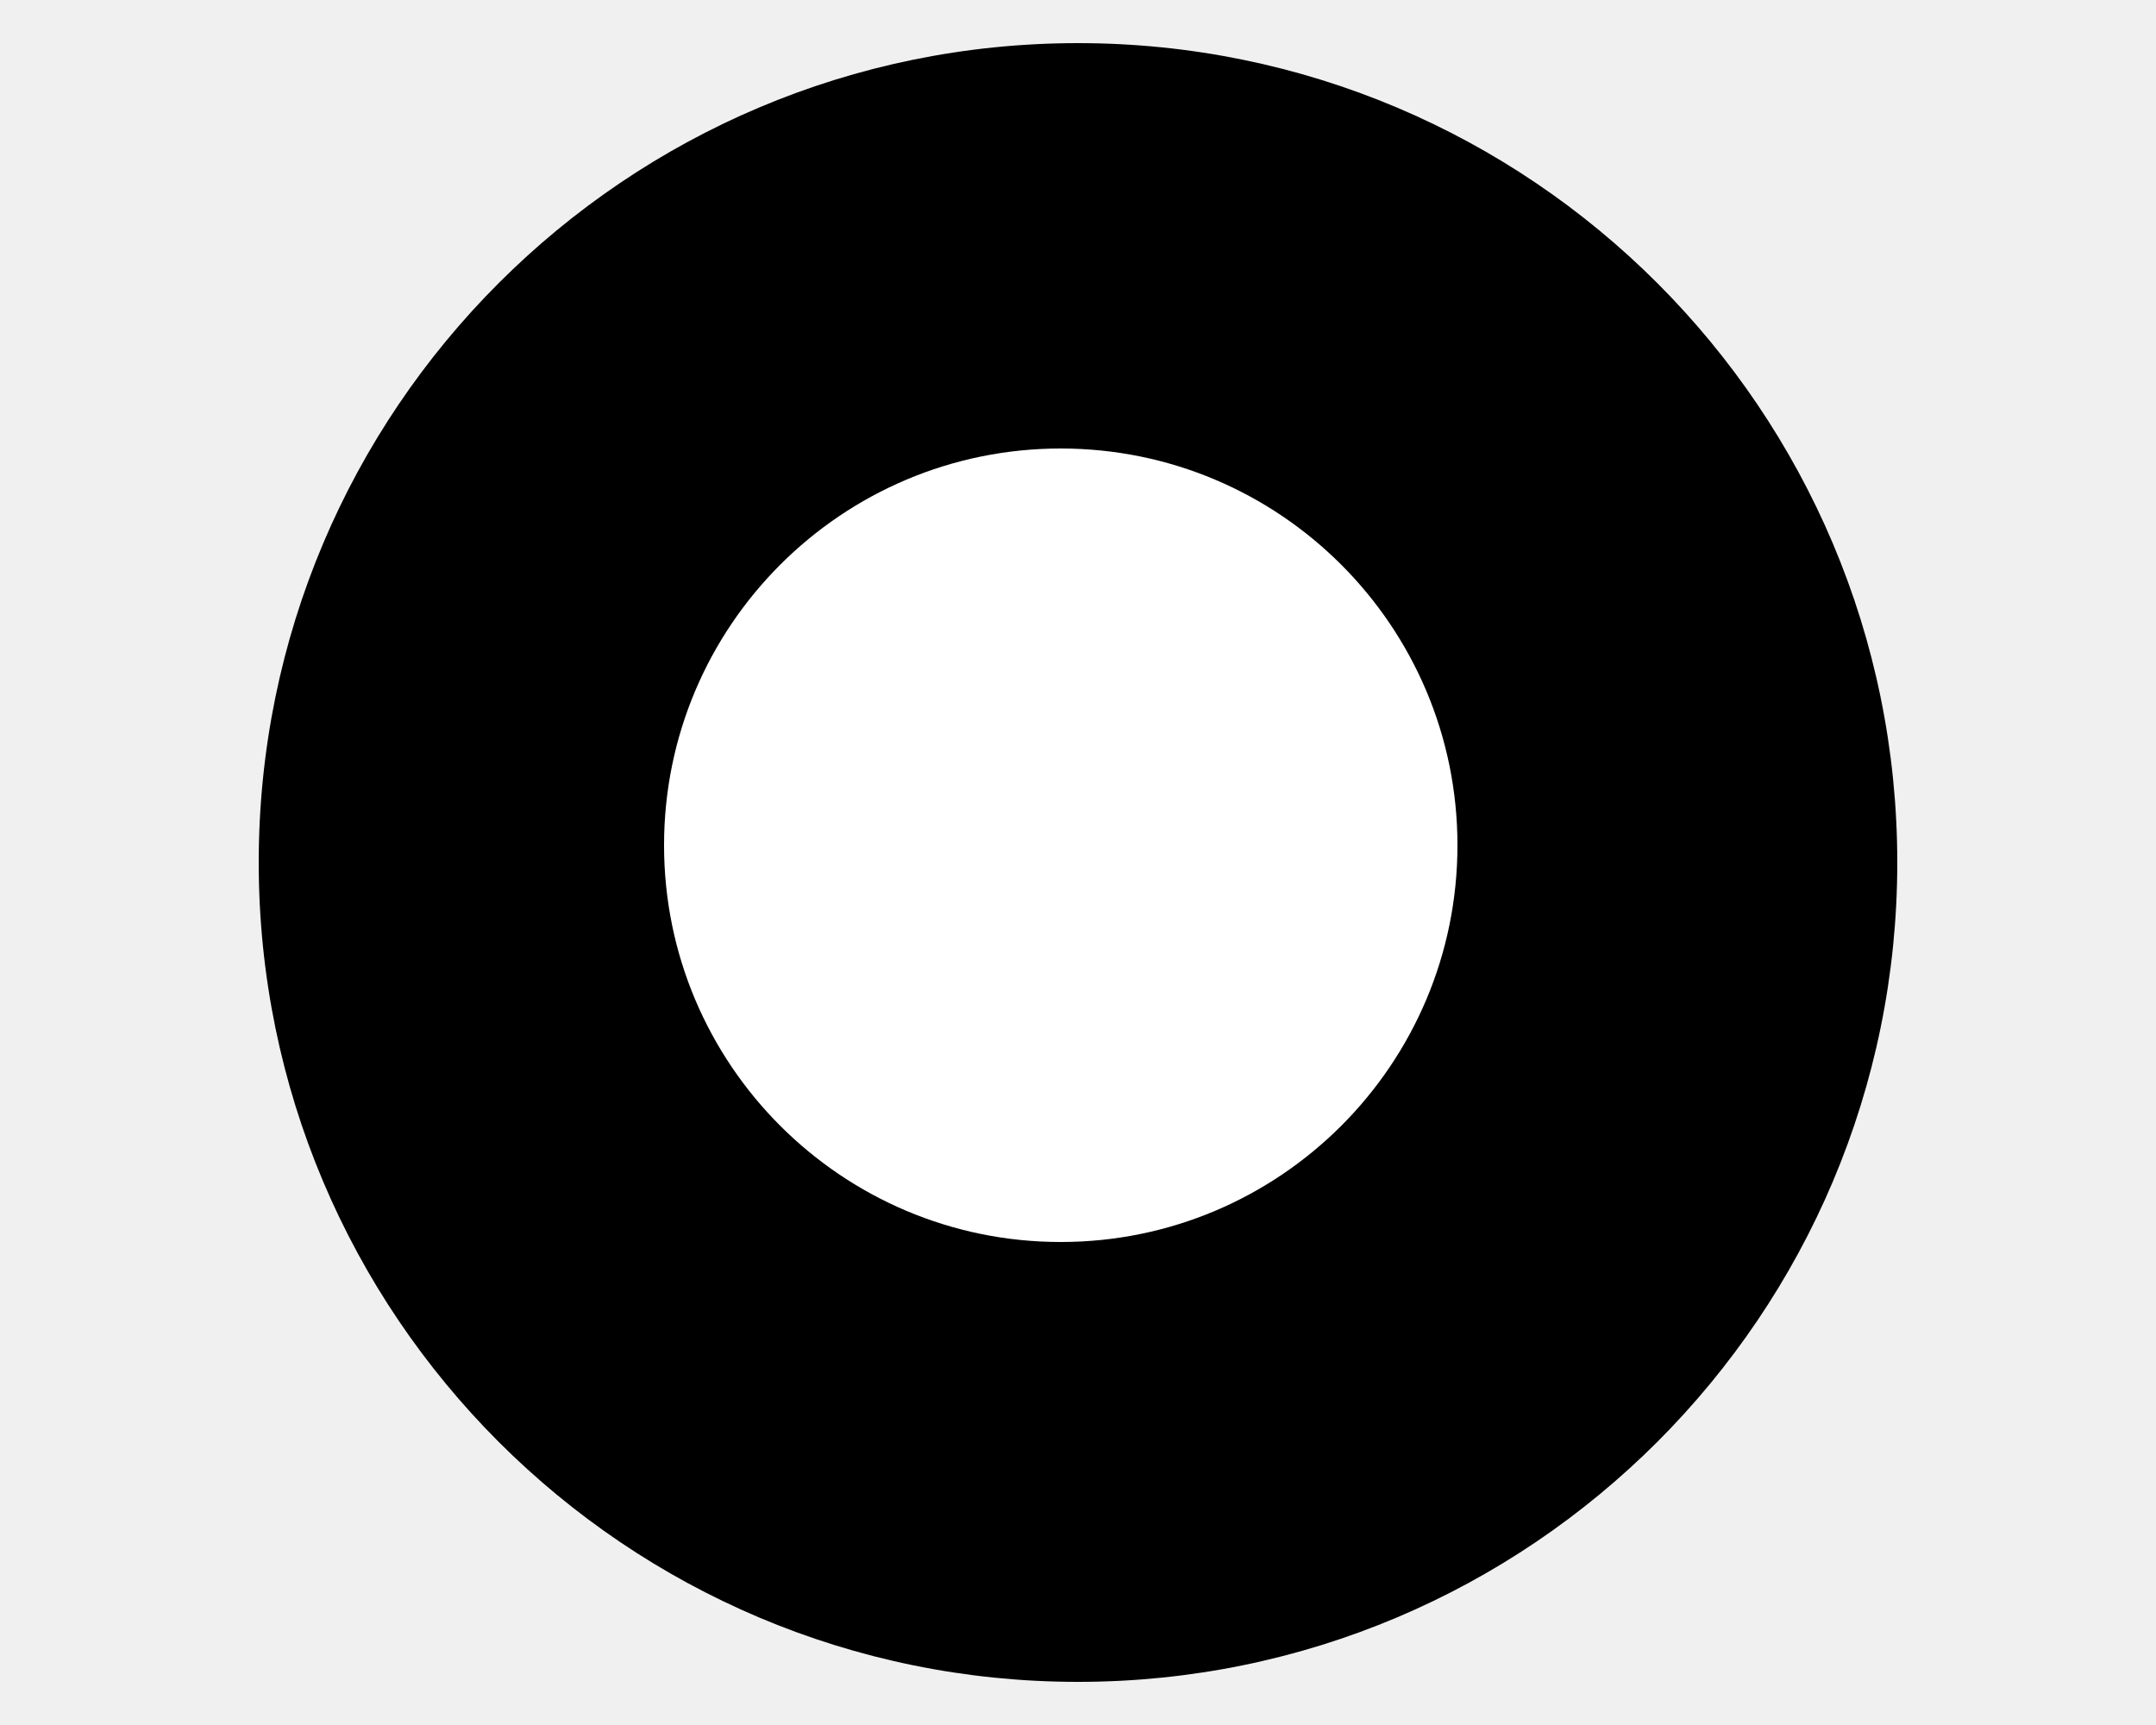
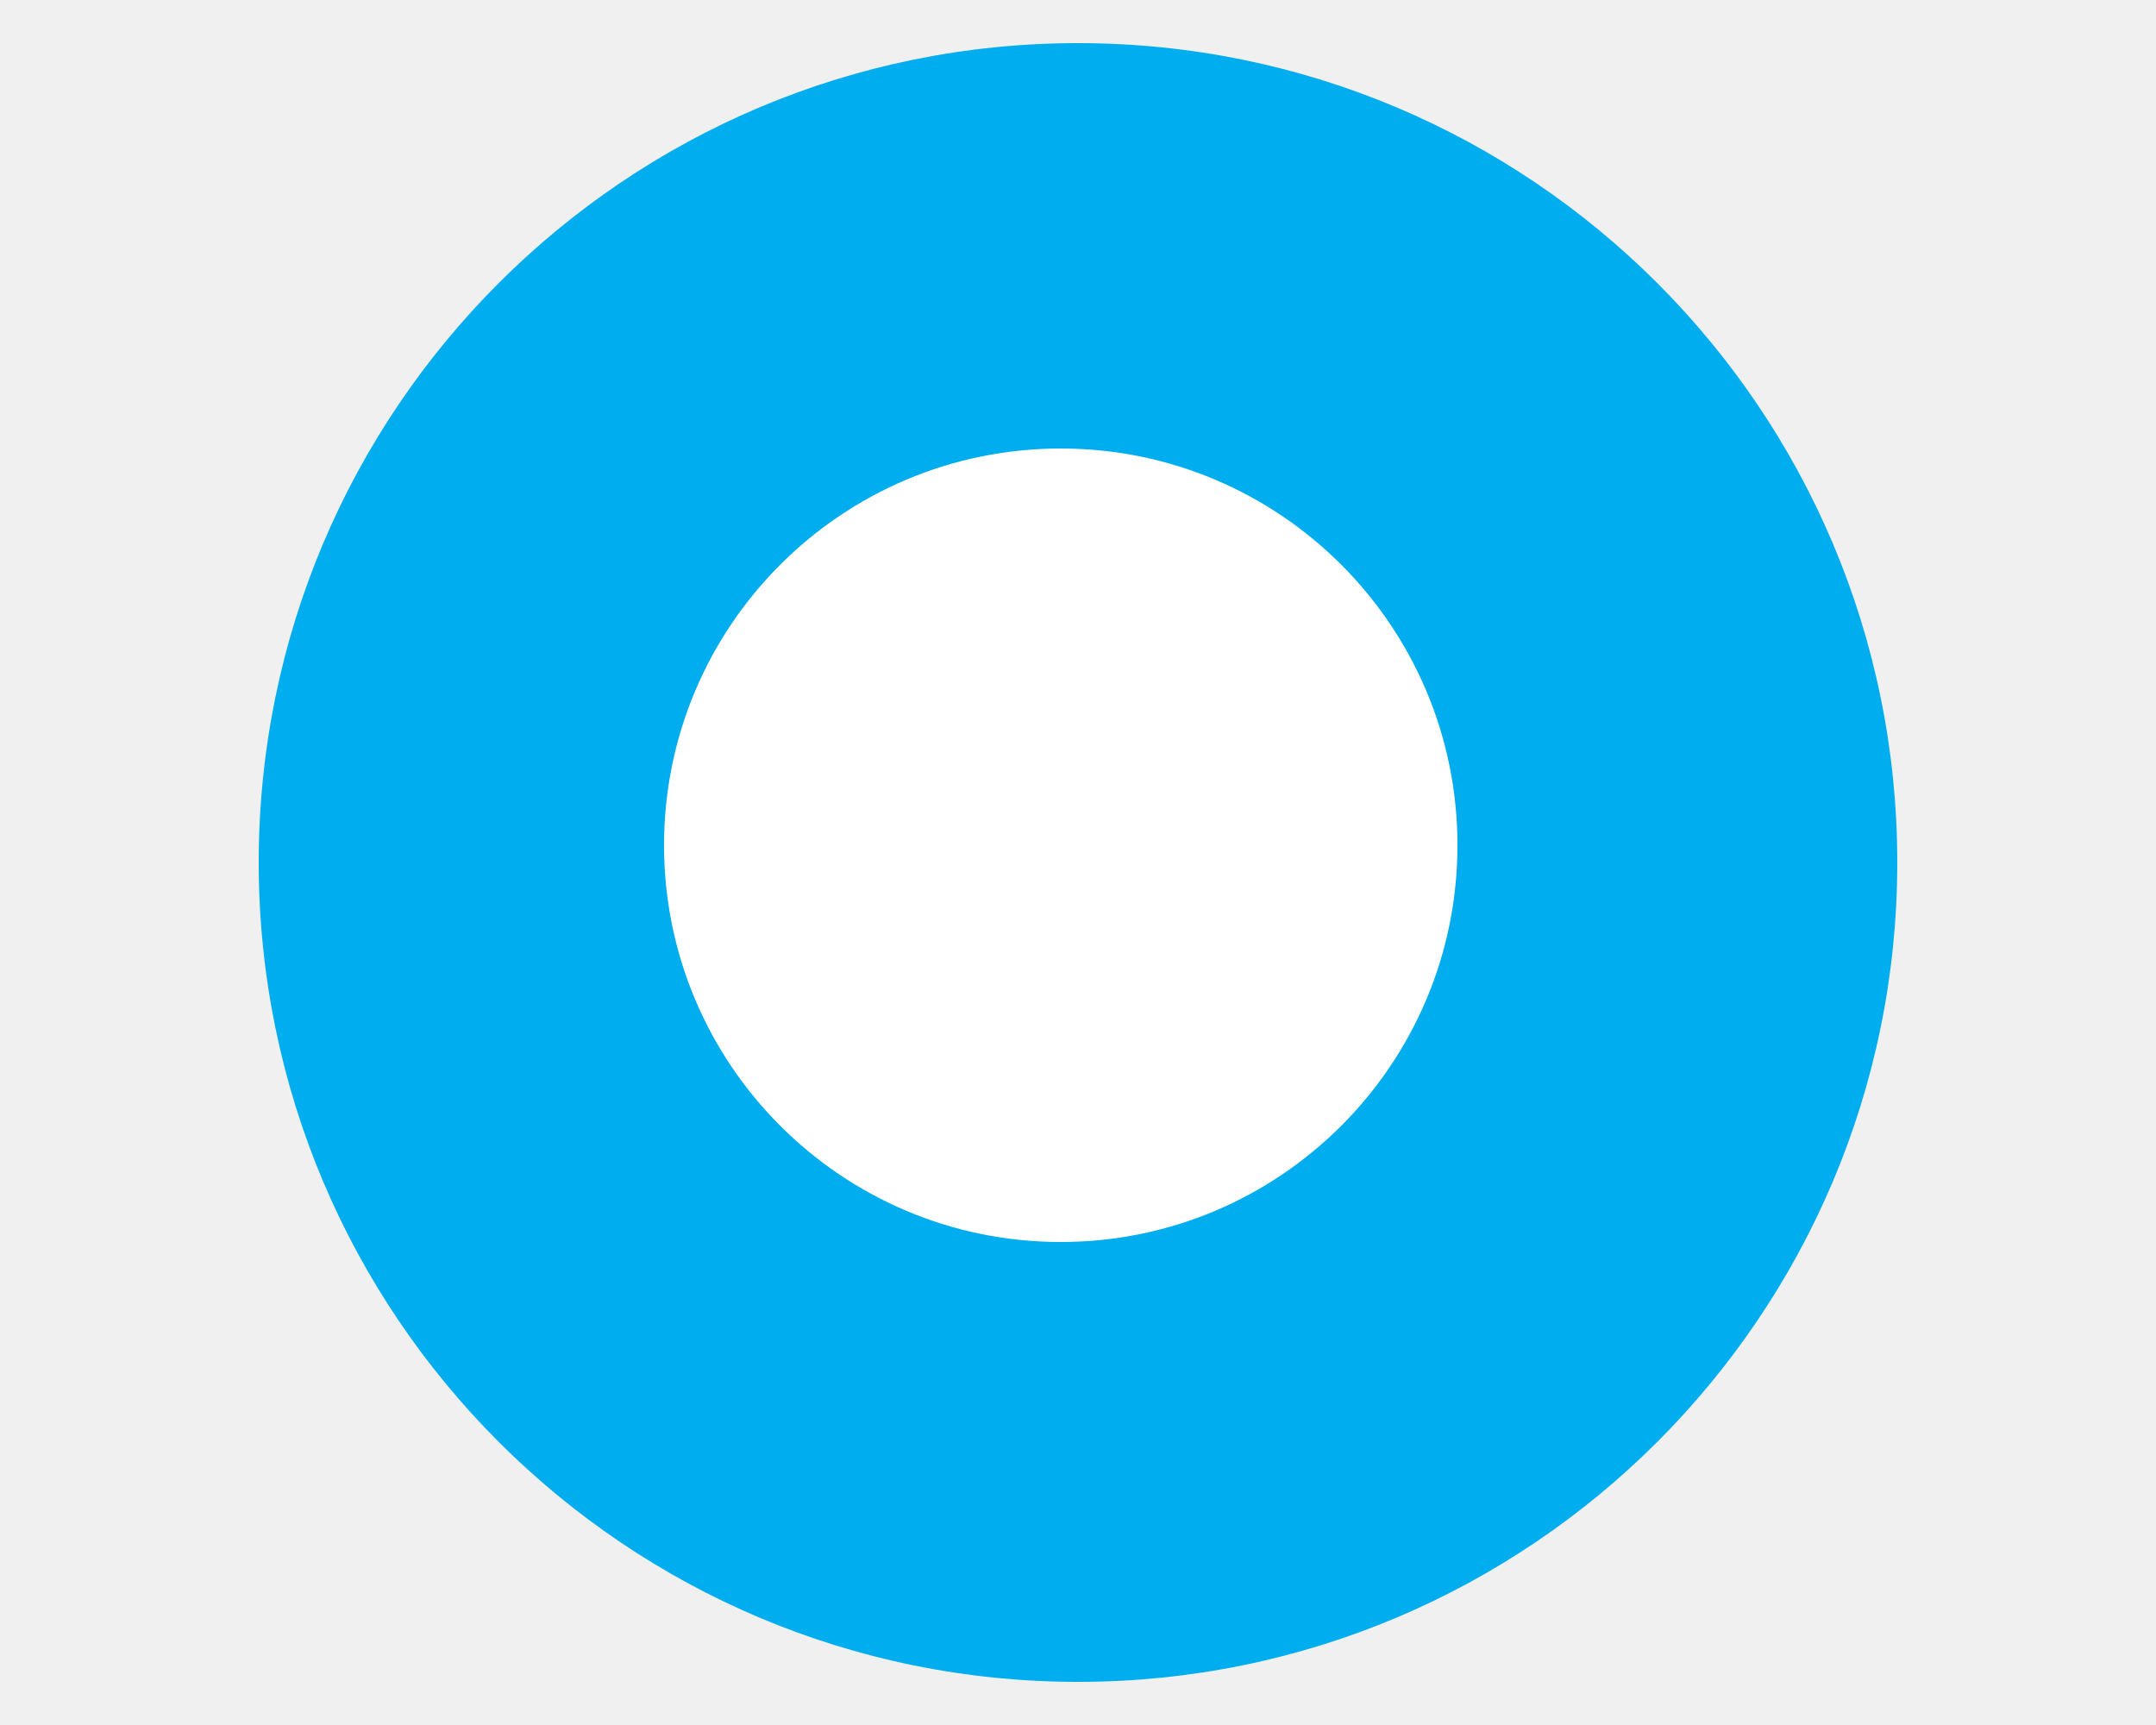
<svg xmlns="http://www.w3.org/2000/svg" version="1.1" id="Layer_1" x="0px" y="0px" viewBox="0 0 25 20" style="enable-background:new 0 0 25 20;" xml:space="preserve">
  <style type="text/css">
	.st0{fill:#000000;}
	.st1{fill:#FFFFFF;}
	.st2{fill:#C31F4A;}
- 	.st3{fill:#1A1A1A;}
+ 	.st3{fill:#00ADEE;}
	.st4{fill:#C4BAB3;}
	.st5{fill:#54B850;}
</style>
  <g>
    <g>
-       <circle class="st0" cx="12.5" cy="10" r="9.5" />
+       <circle class="st3" cx="12.5" cy="10" r="9.5" />
    </g>
    <g>
      <circle class="st1" cx="12.3" cy="9.8" r="4.6" />
    </g>
  </g>
</svg>
